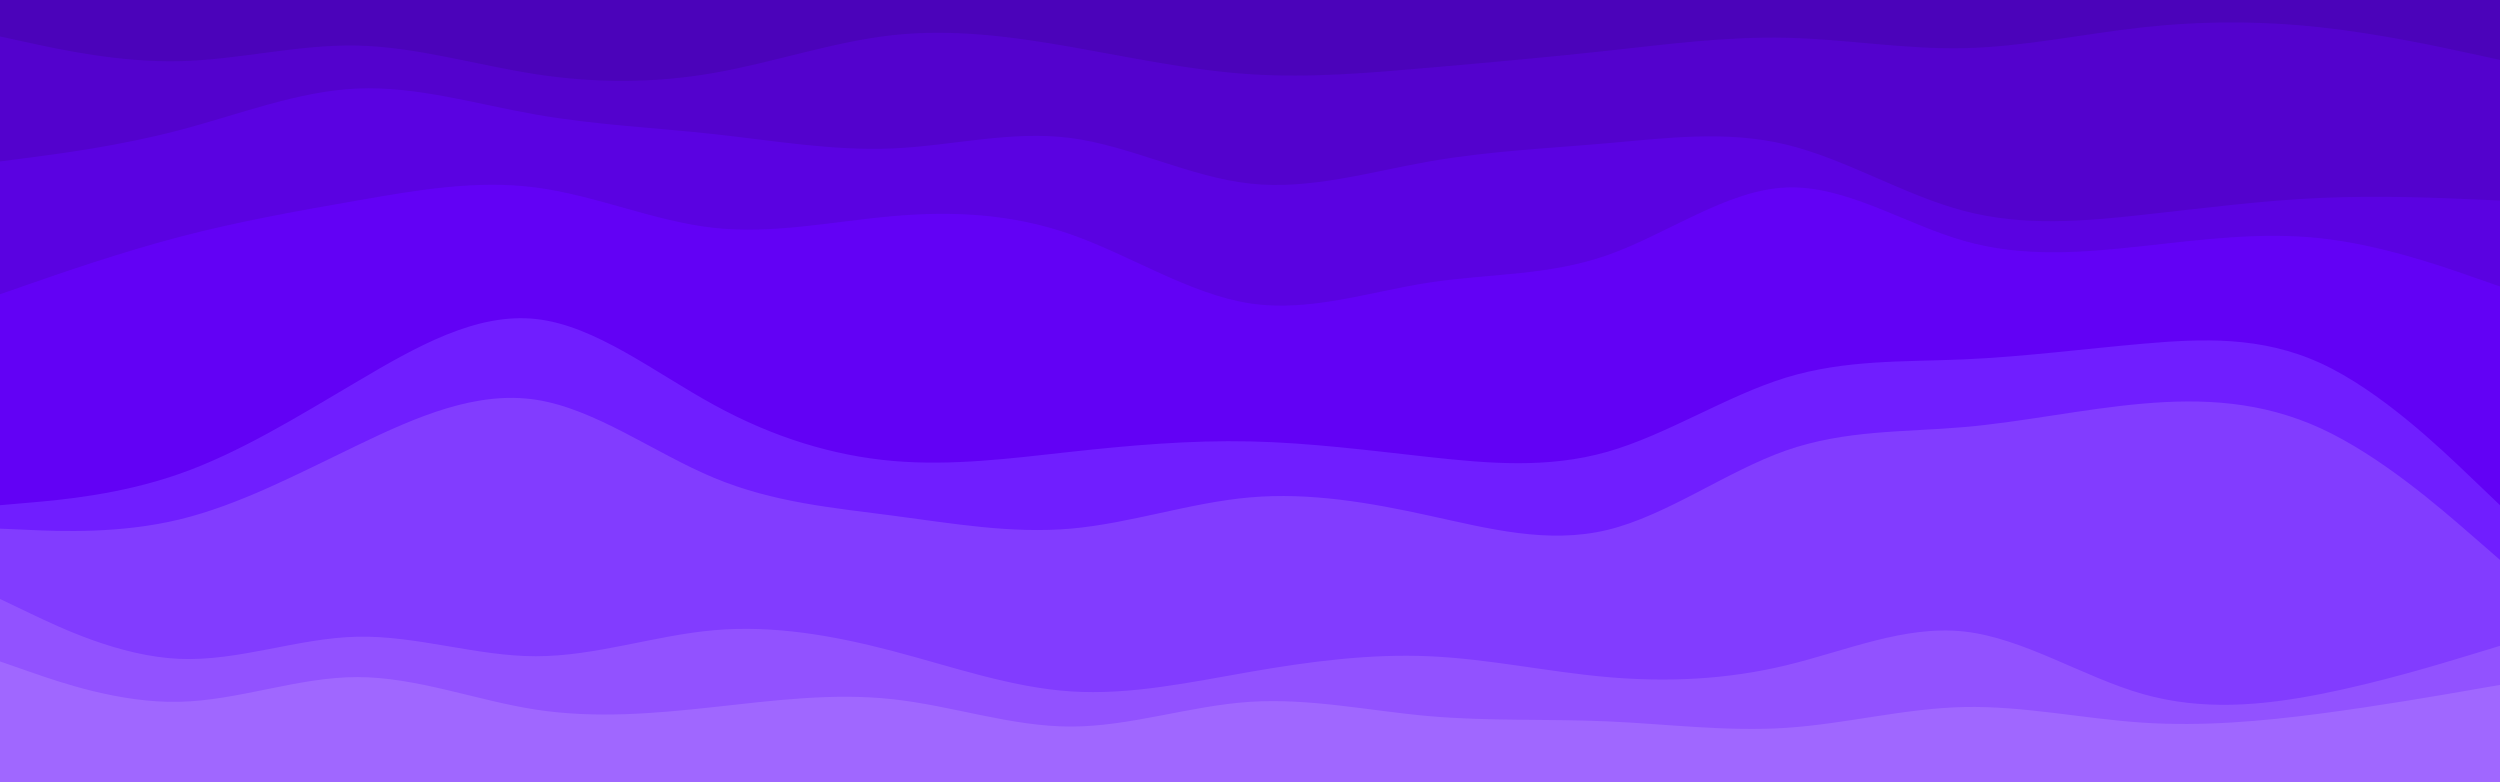
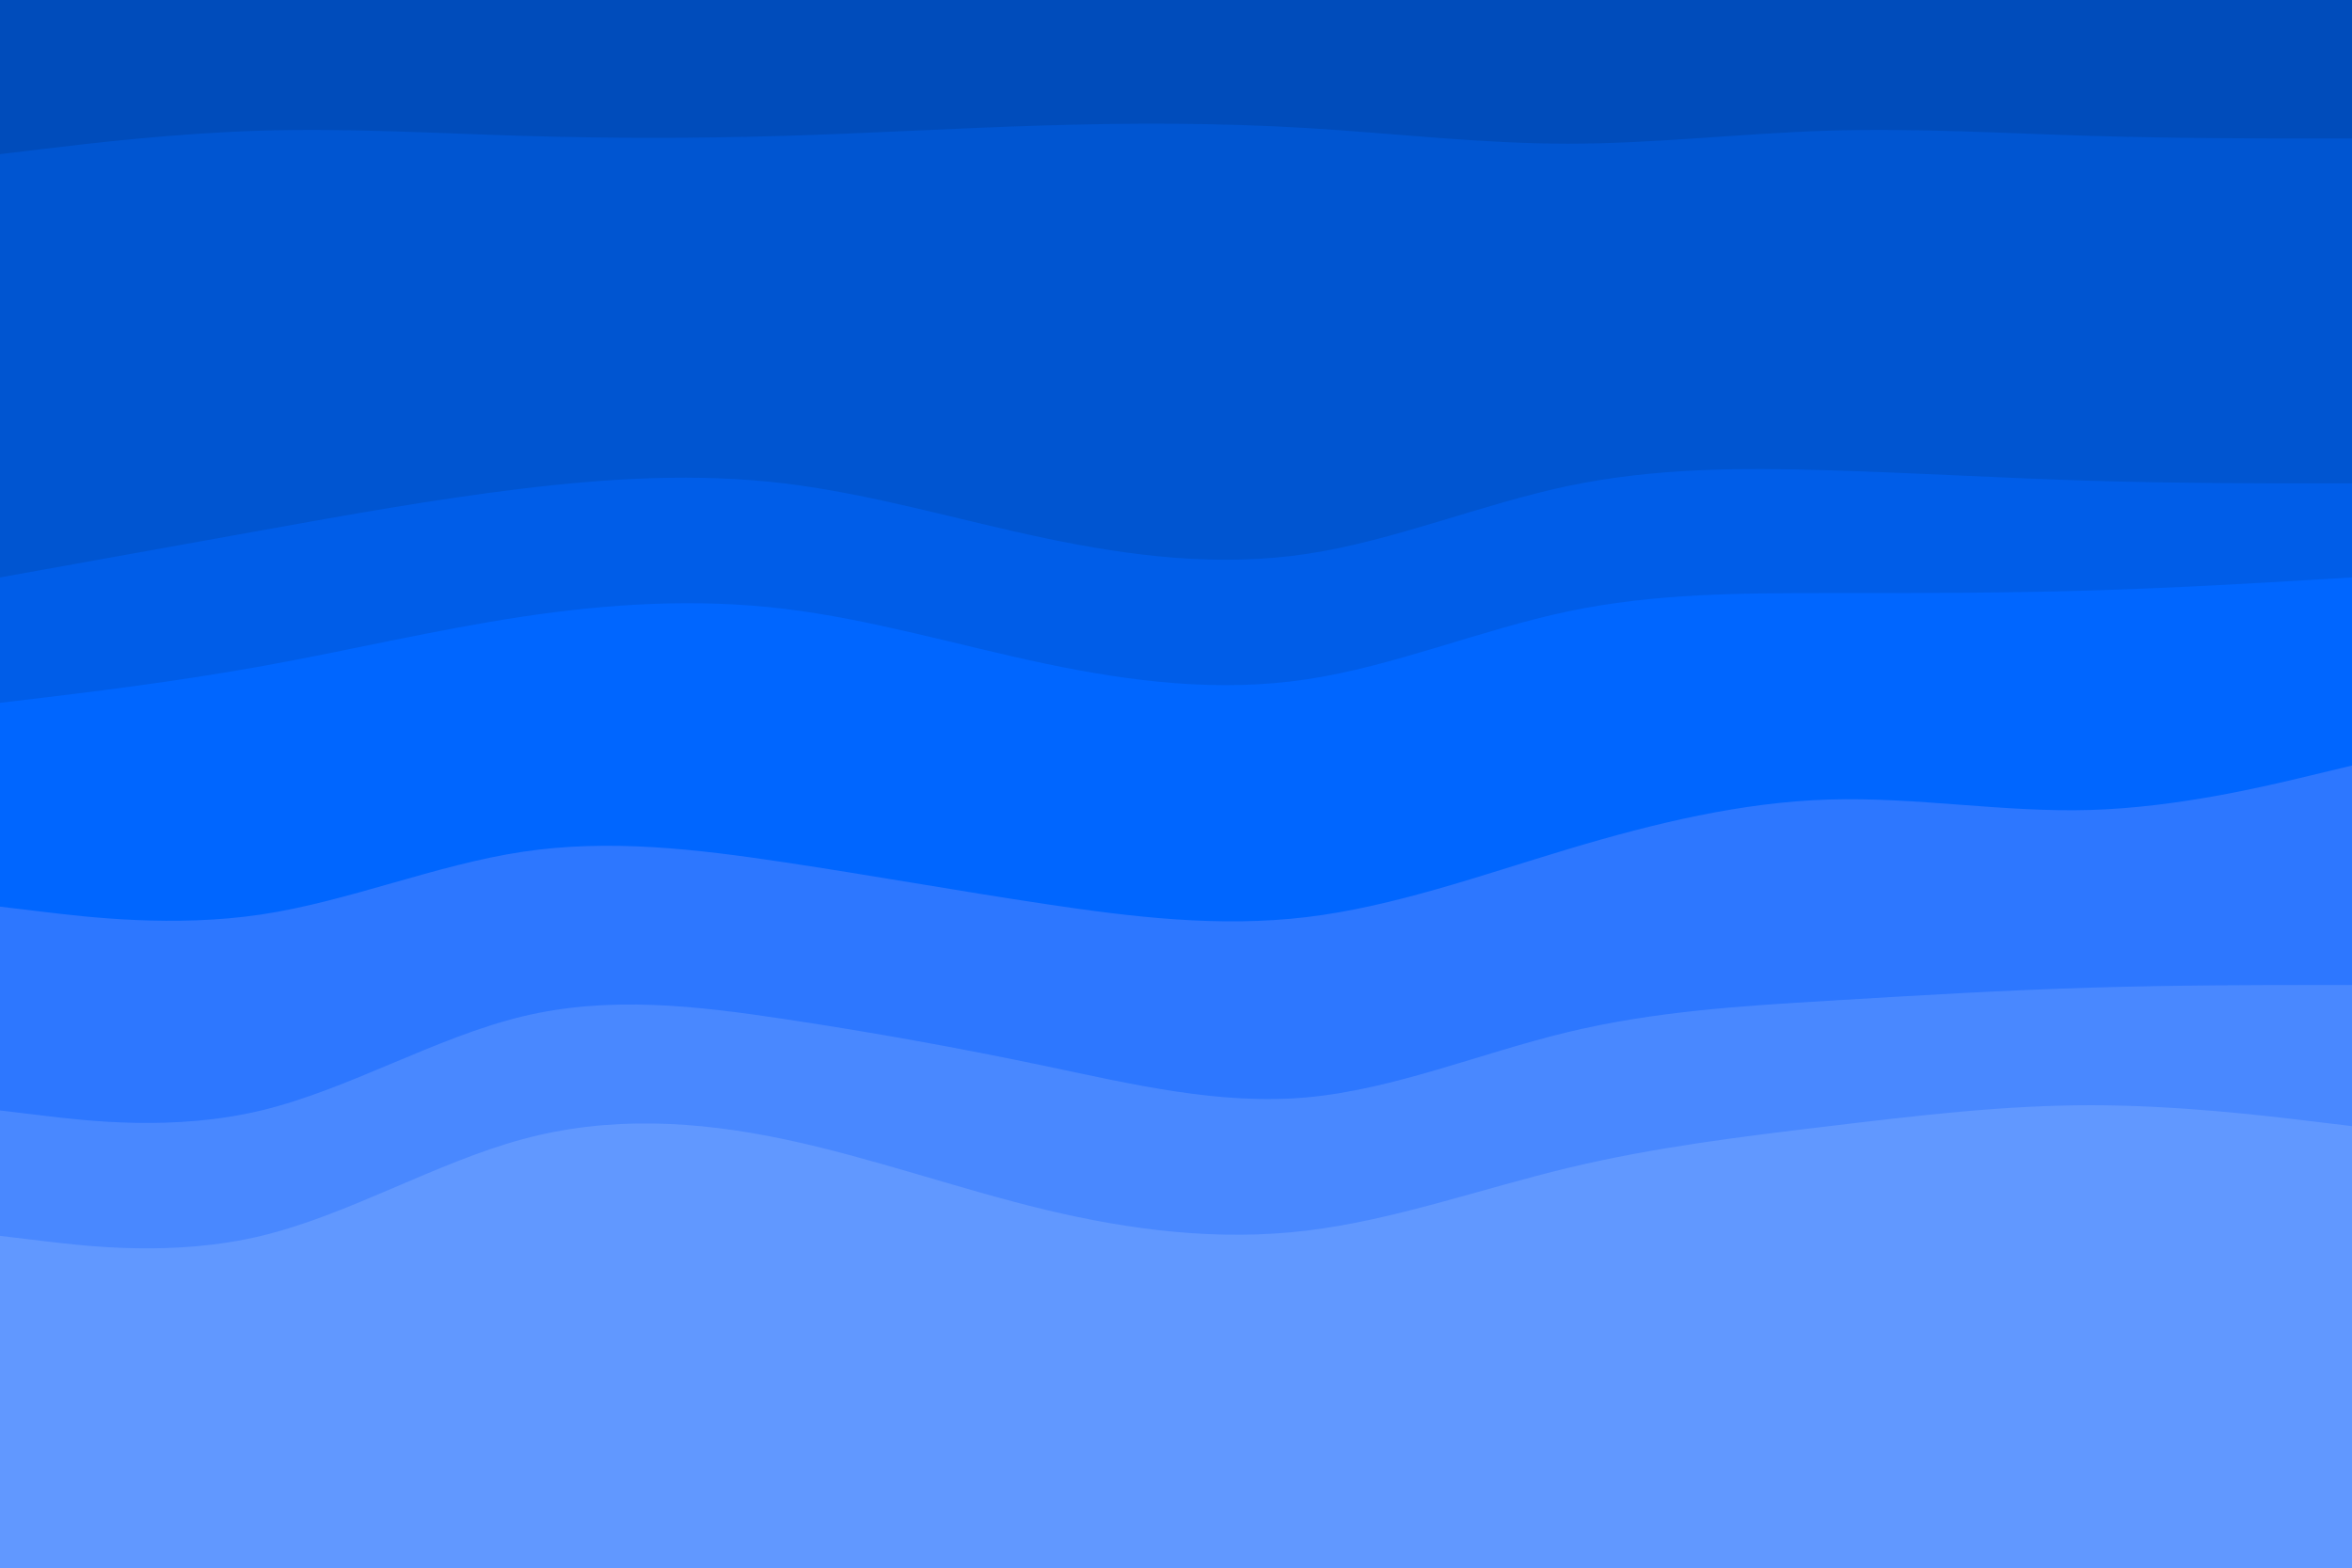
- <svg xmlns="http://www.w3.org/2000/svg" id="visual" viewBox="0 0 960 300" width="960" height="300" version="1.1">
-   <path d="M0 16L11.5 18.5C23 21 46 26 68.8 25.5C91.7 25 114.3 19 137.2 19.5C160 20 183 27 205.8 30.5C228.7 34 251.3 34 274.2 30C297 26 320 18 342.8 15.5C365.7 13 388.3 16 411.2 20C434 24 457 29 480 30.5C503 32 526 30 548.8 28C571.7 26 594.3 24 617.2 21.5C640 19 663 16 685.8 16.5C708.7 17 731.3 21 754.2 20.5C777 20 800 15 822.8 12.5C845.7 10 868.3 10 891.2 12.5C914 15 937 20 948.5 22.5L960 25L960 0L948.5 0C937 0 914 0 891.2 0C868.3 0 845.7 0 822.8 0C800 0 777 0 754.2 0C731.3 0 708.7 0 685.8 0C663 0 640 0 617.2 0C594.3 0 571.7 0 548.8 0C526 0 503 0 480 0C457 0 434 0 411.2 0C388.3 0 365.7 0 342.8 0C320 0 297 0 274.2 0C251.3 0 228.7 0 205.8 0C183 0 160 0 137.2 0C114.3 0 91.7 0 68.8 0C46 0 23 0 11.5 0L0 0Z" fill="#4b03ba" />
-   <path d="M0 64L11.5 62.5C23 61 46 58 68.8 52C91.7 46 114.3 37 137.2 36C160 35 183 42 205.8 46C228.7 50 251.3 51 274.2 53.5C297 56 320 60 342.8 59C365.7 58 388.3 52 411.2 55C434 58 457 70 480 72.5C503 75 526 68 548.8 64C571.7 60 594.3 59 617.2 57C640 55 663 52 685.8 57.5C708.7 63 731.3 77 754.2 83C777 89 800 87 822.8 84.5C845.7 82 868.3 79 891.2 78C914 77 937 78 948.5 78.5L960 79L960 23L948.5 20.5C937 18 914 13 891.2 10.5C868.3 8 845.7 8 822.8 10.5C800 13 777 18 754.2 18.5C731.3 19 708.7 15 685.8 14.5C663 14 640 17 617.2 19.5C594.3 22 571.7 24 548.8 26C526 28 503 30 480 28.5C457 27 434 22 411.2 18C388.3 14 365.7 11 342.8 13.5C320 16 297 24 274.2 28C251.3 32 228.7 32 205.8 28.5C183 25 160 18 137.2 17.5C114.3 17 91.7 23 68.8 23.5C46 24 23 19 11.5 16.5L0 14Z" fill="#5302cd" />
-   <path d="M0 115L11.5 111C23 107 46 99 68.8 93C91.7 87 114.3 83 137.2 79C160 75 183 71 205.8 74C228.7 77 251.3 87 274.2 89.5C297 92 320 87 342.8 85C365.7 83 388.3 84 411.2 92C434 100 457 115 480 118.5C503 122 526 114 548.8 110.5C571.7 107 594.3 108 617.2 100C640 92 663 75 685.8 74C708.7 73 731.3 88 754.2 94.5C777 101 800 99 822.8 96.5C845.7 94 868.3 91 891.2 93.5C914 96 937 104 948.5 108L960 112L960 77L948.5 76.5C937 76 914 75 891.2 76C868.3 77 845.7 80 822.8 82.5C800 85 777 87 754.2 81C731.3 75 708.7 61 685.8 55.5C663 50 640 53 617.2 55C594.3 57 571.7 58 548.8 62C526 66 503 73 480 70.5C457 68 434 56 411.2 53C388.3 50 365.7 56 342.8 57C320 58 297 54 274.2 51.5C251.3 49 228.7 48 205.8 44C183 40 160 33 137.2 34C114.3 35 91.7 44 68.8 50C46 56 23 59 11.5 60.5L0 62Z" fill="#5a02e1" />
-   <path d="M0 196L11.5 195C23 194 46 192 68.8 184C91.7 176 114.3 162 137.2 148.5C160 135 183 122 205.8 124.5C228.7 127 251.3 145 274.2 157.5C297 170 320 177 342.8 179C365.7 181 388.3 178 411.2 175.5C434 173 457 171 480 171.5C503 172 526 175 548.8 177.5C571.7 180 594.3 182 617.2 175.5C640 169 663 154 685.8 147C708.7 140 731.3 141 754.2 140C777 139 800 136 822.8 134C845.7 132 868.3 131 891.2 141.5C914 152 937 174 948.5 185L960 196L960 110L948.5 106C937 102 914 94 891.2 91.5C868.3 89 845.7 92 822.8 94.5C800 97 777 99 754.2 92.5C731.3 86 708.7 71 685.8 72C663 73 640 90 617.2 98C594.3 106 571.7 105 548.8 108.5C526 112 503 120 480 116.5C457 113 434 98 411.2 90C388.3 82 365.7 81 342.8 83C320 85 297 90 274.2 87.5C251.3 85 228.7 75 205.8 72C183 69 160 73 137.2 77C114.3 81 91.7 85 68.8 91C46 97 23 105 11.5 109L0 113Z" fill="#6201f5" />
-   <path d="M0 205L11.5 205.5C23 206 46 207 68.8 201.5C91.7 196 114.3 184 137.2 173C160 162 183 152 205.8 155.5C228.7 159 251.3 176 274.2 185.5C297 195 320 197 342.8 200C365.7 203 388.3 207 411.2 205C434 203 457 195 480 193C503 191 526 195 548.8 200C571.7 205 594.3 211 617.2 205.5C640 200 663 183 685.8 175C708.7 167 731.3 168 754.2 166C777 164 800 159 822.8 157C845.7 155 868.3 156 891.2 166.5C914 177 937 197 948.5 207L960 217L960 194L948.5 183C937 172 914 150 891.2 139.5C868.3 129 845.7 130 822.8 132C800 134 777 137 754.2 138C731.3 139 708.7 138 685.8 145C663 152 640 167 617.2 173.5C594.3 180 571.7 178 548.8 175.5C526 173 503 170 480 169.5C457 169 434 171 411.2 173.5C388.3 176 365.7 179 342.8 177C320 175 297 168 274.2 155.5C251.3 143 228.7 125 205.8 122.5C183 120 160 133 137.2 146.5C114.3 160 91.7 174 68.8 182C46 190 23 192 11.5 193L0 194Z" fill="#701eff" />
-   <path d="M0 232L11.5 237.5C23 243 46 254 68.8 255C91.7 256 114.3 247 137.2 246.5C160 246 183 254 205.8 254C228.7 254 251.3 246 274.2 244C297 242 320 246 342.8 252C365.7 258 388.3 266 411.2 267.5C434 269 457 264 480 260C503 256 526 253 548.8 254C571.7 255 594.3 260 617.2 262C640 264 663 263 685.8 257.5C708.7 252 731.3 242 754.2 244.5C777 247 800 262 822.8 268.5C845.7 275 868.3 273 891.2 268.5C914 264 937 257 948.5 253.5L960 250L960 215L948.5 205C937 195 914 175 891.2 164.5C868.3 154 845.7 153 822.8 155C800 157 777 162 754.2 164C731.3 166 708.7 165 685.8 173C663 181 640 198 617.2 203.5C594.3 209 571.7 203 548.8 198C526 193 503 189 480 191C457 193 434 201 411.2 203C388.3 205 365.7 201 342.8 198C320 195 297 193 274.2 183.5C251.3 174 228.7 157 205.8 153.5C183 150 160 160 137.2 171C114.3 182 91.7 194 68.8 199.5C46 205 23 204 11.5 203.5L0 203Z" fill="#823cff" />
-   <path d="M0 256L11.5 260C23 264 46 272 68.8 271.5C91.7 271 114.3 262 137.2 262C160 262 183 271 205.8 274.5C228.7 278 251.3 276 274.2 273.5C297 271 320 268 342.8 270.5C365.7 273 388.3 281 411.2 281C434 281 457 273 480 271.5C503 270 526 275 548.8 277C571.7 279 594.3 278 617.2 279C640 280 663 283 685.8 281.5C708.7 280 731.3 274 754.2 273.5C777 273 800 278 822.8 279.5C845.7 281 868.3 279 891.2 276C914 273 937 269 948.5 267L960 265L960 248L948.5 251.5C937 255 914 262 891.2 266.5C868.3 271 845.7 273 822.8 266.5C800 260 777 245 754.2 242.5C731.3 240 708.7 250 685.8 255.5C663 261 640 262 617.2 260C594.3 258 571.7 253 548.8 252C526 251 503 254 480 258C457 262 434 267 411.2 265.5C388.3 264 365.7 256 342.8 250C320 244 297 240 274.2 242C251.3 244 228.7 252 205.8 252C183 252 160 244 137.2 244.5C114.3 245 91.7 254 68.8 253C46 252 23 241 11.5 235.5L0 230Z" fill="#9252ff" />
-   <path d="M0 301L11.5 301C23 301 46 301 68.8 301C91.7 301 114.3 301 137.2 301C160 301 183 301 205.8 301C228.7 301 251.3 301 274.2 301C297 301 320 301 342.8 301C365.7 301 388.3 301 411.2 301C434 301 457 301 480 301C503 301 526 301 548.8 301C571.7 301 594.3 301 617.2 301C640 301 663 301 685.8 301C708.7 301 731.3 301 754.2 301C777 301 800 301 822.8 301C845.7 301 868.3 301 891.2 301C914 301 937 301 948.5 301L960 301L960 263L948.5 265C937 267 914 271 891.2 274C868.3 277 845.7 279 822.8 277.5C800 276 777 271 754.2 271.5C731.3 272 708.7 278 685.8 279.5C663 281 640 278 617.2 277C594.3 276 571.7 277 548.8 275C526 273 503 268 480 269.5C457 271 434 279 411.2 279C388.3 279 365.7 271 342.8 268.5C320 266 297 269 274.2 271.5C251.3 274 228.7 276 205.8 272.5C183 269 160 260 137.2 260C114.3 260 91.7 269 68.8 269.5C46 270 23 262 11.5 258L0 254Z" fill="#a067ff" />
+ <svg xmlns="http://www.w3.org/2000/svg" id="visual" viewBox="0 0 900 600" width="900" height="600" version="1.1">
+   <path d="M0 61L16.7 59C33.3 57 66.7 53 100 52C133.3 51 166.7 53 200 54C233.3 55 266.7 55 300 54C333.3 53 366.7 51 400 50C433.3 49 466.7 49 500 51C533.3 53 566.7 57 600 57C633.3 57 666.7 53 700 52C733.3 51 766.7 53 800 54C833.3 55 866.7 55 883.3 55L900 55L900 0L883.3 0C866.7 0 833.3 0 800 0C766.7 0 733.3 0 700 0C666.7 0 633.3 0 600 0C566.7 0 533.3 0 500 0C466.7 0 433.3 0 400 0C366.7 0 333.3 0 300 0C266.7 0 233.3 0 200 0C166.7 0 133.3 0 100 0C66.7 0 33.3 0 16.7 0L0 0Z" fill="#004cbb" />
+   <path d="M0 223L16.7 220C33.3 217 66.7 211 100 205C133.3 199 166.7 193 200 189C233.3 185 266.7 183 300 187C333.3 191 366.7 201 400 208C433.3 215 466.7 219 500 214C533.3 209 566.7 195 600 188C633.3 181 666.7 181 700 182C733.3 183 766.7 185 800 186C833.3 187 866.7 187 883.3 187L900 187L900 53L883.3 53C866.7 53 833.3 53 800 52C766.7 51 733.3 49 700 50C666.7 51 633.3 55 600 55C566.7 55 533.3 51 500 49C466.7 47 433.3 47 400 48C366.7 49 333.3 51 300 52C266.7 53 233.3 53 200 52C166.7 51 133.3 49 100 50C66.7 51 33.3 55 16.7 57L0 59Z" fill="#0055d1" />
+   <path d="M0 271L16.7 269C33.3 267 66.7 263 100 257C133.3 251 166.7 243 200 238C233.3 233 266.7 231 300 235C333.3 239 366.7 249 400 256C433.3 263 466.7 267 500 262C533.3 257 566.7 243 600 236C633.3 229 666.7 229 700 229C733.3 229 766.7 229 800 228C833.3 227 866.7 225 883.3 224L900 223L900 185L883.3 185C866.7 185 833.3 185 800 184C766.7 183 733.3 181 700 180C666.7 179 633.3 179 600 186C566.7 193 533.3 207 500 212C466.7 217 433.3 213 400 206C366.7 199 333.3 189 300 185C266.7 181 233.3 183 200 187C166.7 191 133.3 197 100 203C66.7 209 33.3 215 16.7 218L0 221Z" fill="#005de8" />
+   <path d="M0 349L16.7 351C33.3 353 66.7 357 100 352C133.3 347 166.7 333 200 328C233.3 323 266.7 327 300 332C333.3 337 366.7 343 400 348C433.3 353 466.7 357 500 353C533.3 349 566.7 337 600 327C633.3 317 666.7 309 700 308C733.3 307 766.7 313 800 312C833.3 311 866.7 303 883.3 299L900 295L900 221L883.3 222C866.7 223 833.3 225 800 226C766.7 227 733.3 227 700 227C666.7 227 633.3 227 600 234C566.7 241 533.3 255 500 260C466.7 265 433.3 261 400 254C366.7 247 333.3 237 300 233C266.7 229 233.3 231 200 236C166.7 241 133.3 249 100 255C66.7 261 33.3 265 16.7 267L0 269Z" fill="#0066ff" />
+   <path d="M0 427L16.7 429C33.3 431 66.7 435 100 427C133.3 419 166.7 399 200 391C233.3 383 266.7 387 300 392C333.3 397 366.7 403 400 410C433.3 417 466.7 425 500 422C533.3 419 566.7 405 600 397C633.3 389 666.7 387 700 385C733.3 383 766.7 381 800 380C833.3 379 866.7 379 883.3 379L900 379L900 293L883.3 297C866.7 301 833.3 309 800 310C766.7 311 733.3 305 700 306C666.7 307 633.3 315 600 325C566.7 335 533.3 347 500 351C466.7 355 433.3 351 400 346C366.7 341 333.3 335 300 330C266.7 325 233.3 321 200 326C166.7 331 133.3 345 100 350C66.7 355 33.3 351 16.7 349L0 347Z" fill="#2d77ff" />
+   <path d="M0 475L16.7 477C33.3 479 66.7 483 100 475C133.3 467 166.7 447 200 438C233.3 429 266.7 431 300 438C333.3 445 366.7 457 400 465C433.3 473 466.7 477 500 473C533.3 469 566.7 457 600 449C633.3 441 666.7 437 700 433C733.3 429 766.7 425 800 425C833.3 425 866.7 429 883.3 431L900 433L900 377L883.3 377C866.7 377 833.3 377 800 378C766.7 379 733.3 381 700 383C666.7 385 633.3 387 600 395C566.7 403 533.3 417 500 420C466.7 423 433.3 415 400 408C366.7 401 333.3 395 300 390C266.7 385 233.3 381 200 389C166.7 397 133.3 417 100 425C66.7 433 33.3 429 16.7 427L0 425Z" fill="#4988ff" />
+   <path d="M0 601L16.7 601C33.3 601 66.7 601 100 601C133.3 601 166.7 601 200 601C233.3 601 266.7 601 300 601C333.3 601 366.7 601 400 601C433.3 601 466.7 601 500 601C533.3 601 566.7 601 600 601C633.3 601 666.7 601 700 601C733.3 601 766.7 601 800 601C833.3 601 866.7 601 883.3 601L900 601L900 431L883.3 429C866.7 427 833.3 423 800 423C766.7 423 733.3 427 700 431C666.7 435 633.3 439 600 447C566.7 455 533.3 467 500 471C466.7 475 433.3 471 400 463C366.7 455 333.3 443 300 436C266.7 429 233.3 427 200 436C166.7 445 133.3 465 100 473C66.7 481 33.3 477 16.7 475L0 473Z" fill="#6198ff" />
</svg>
